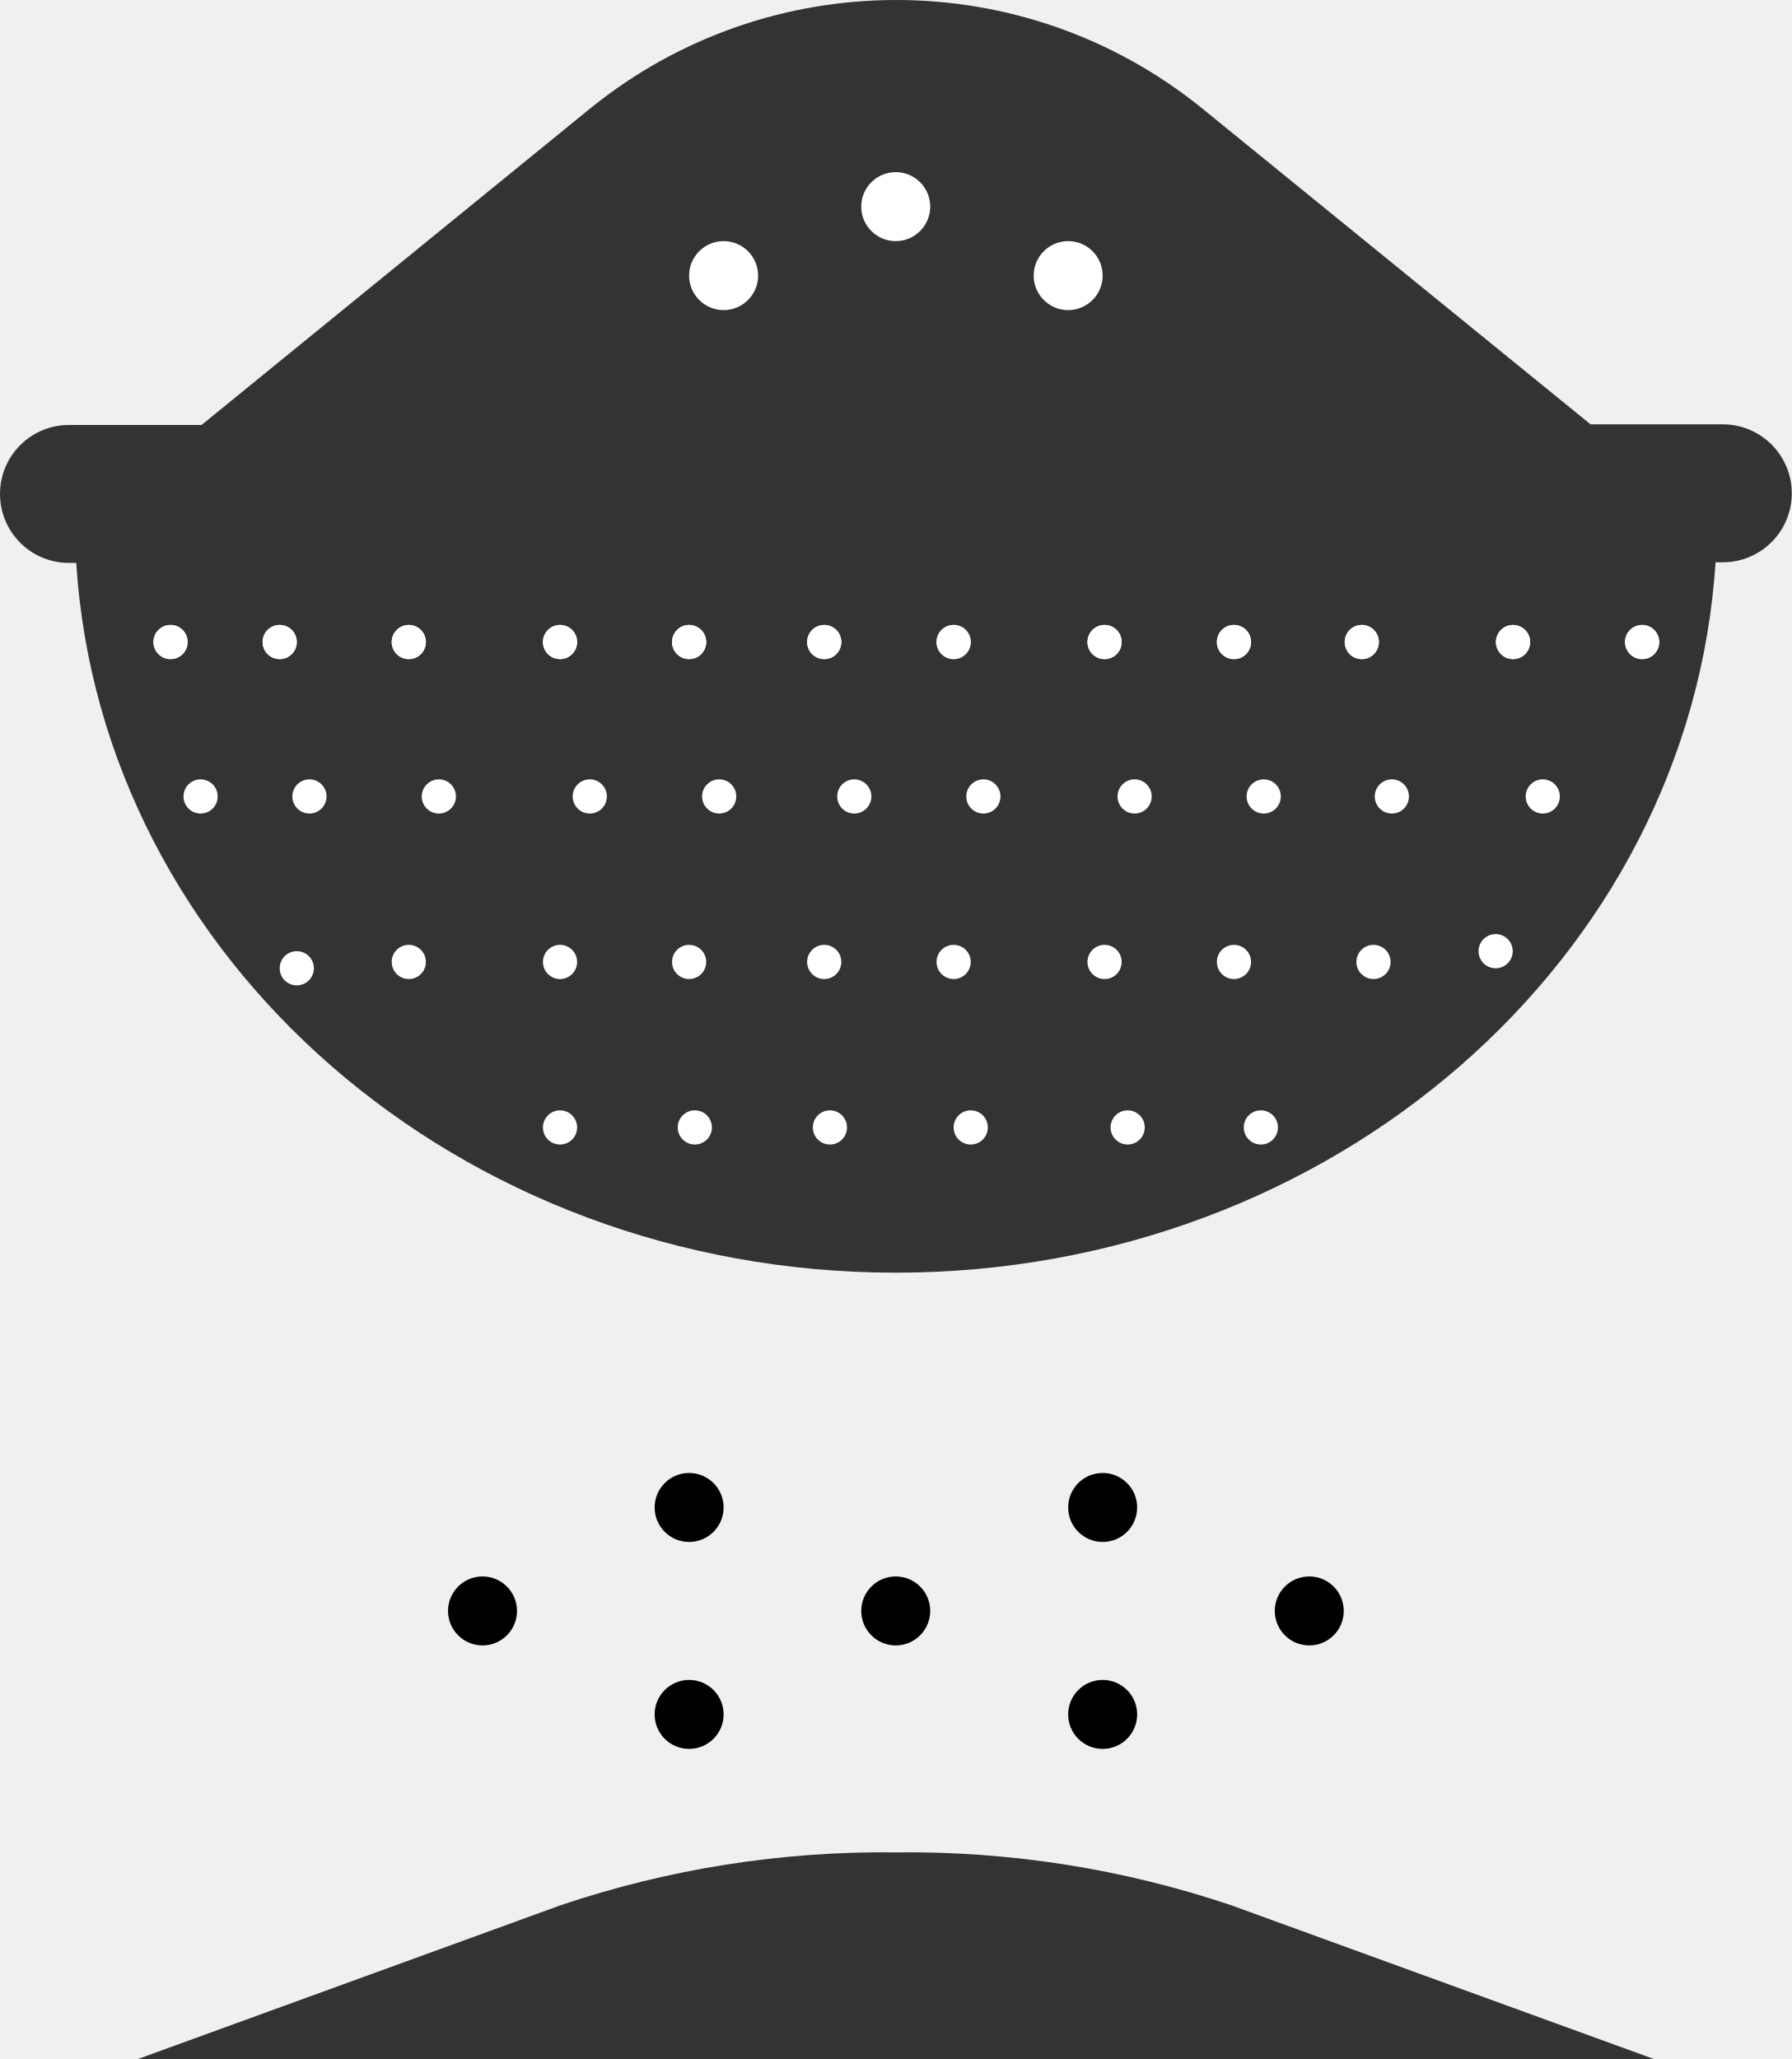
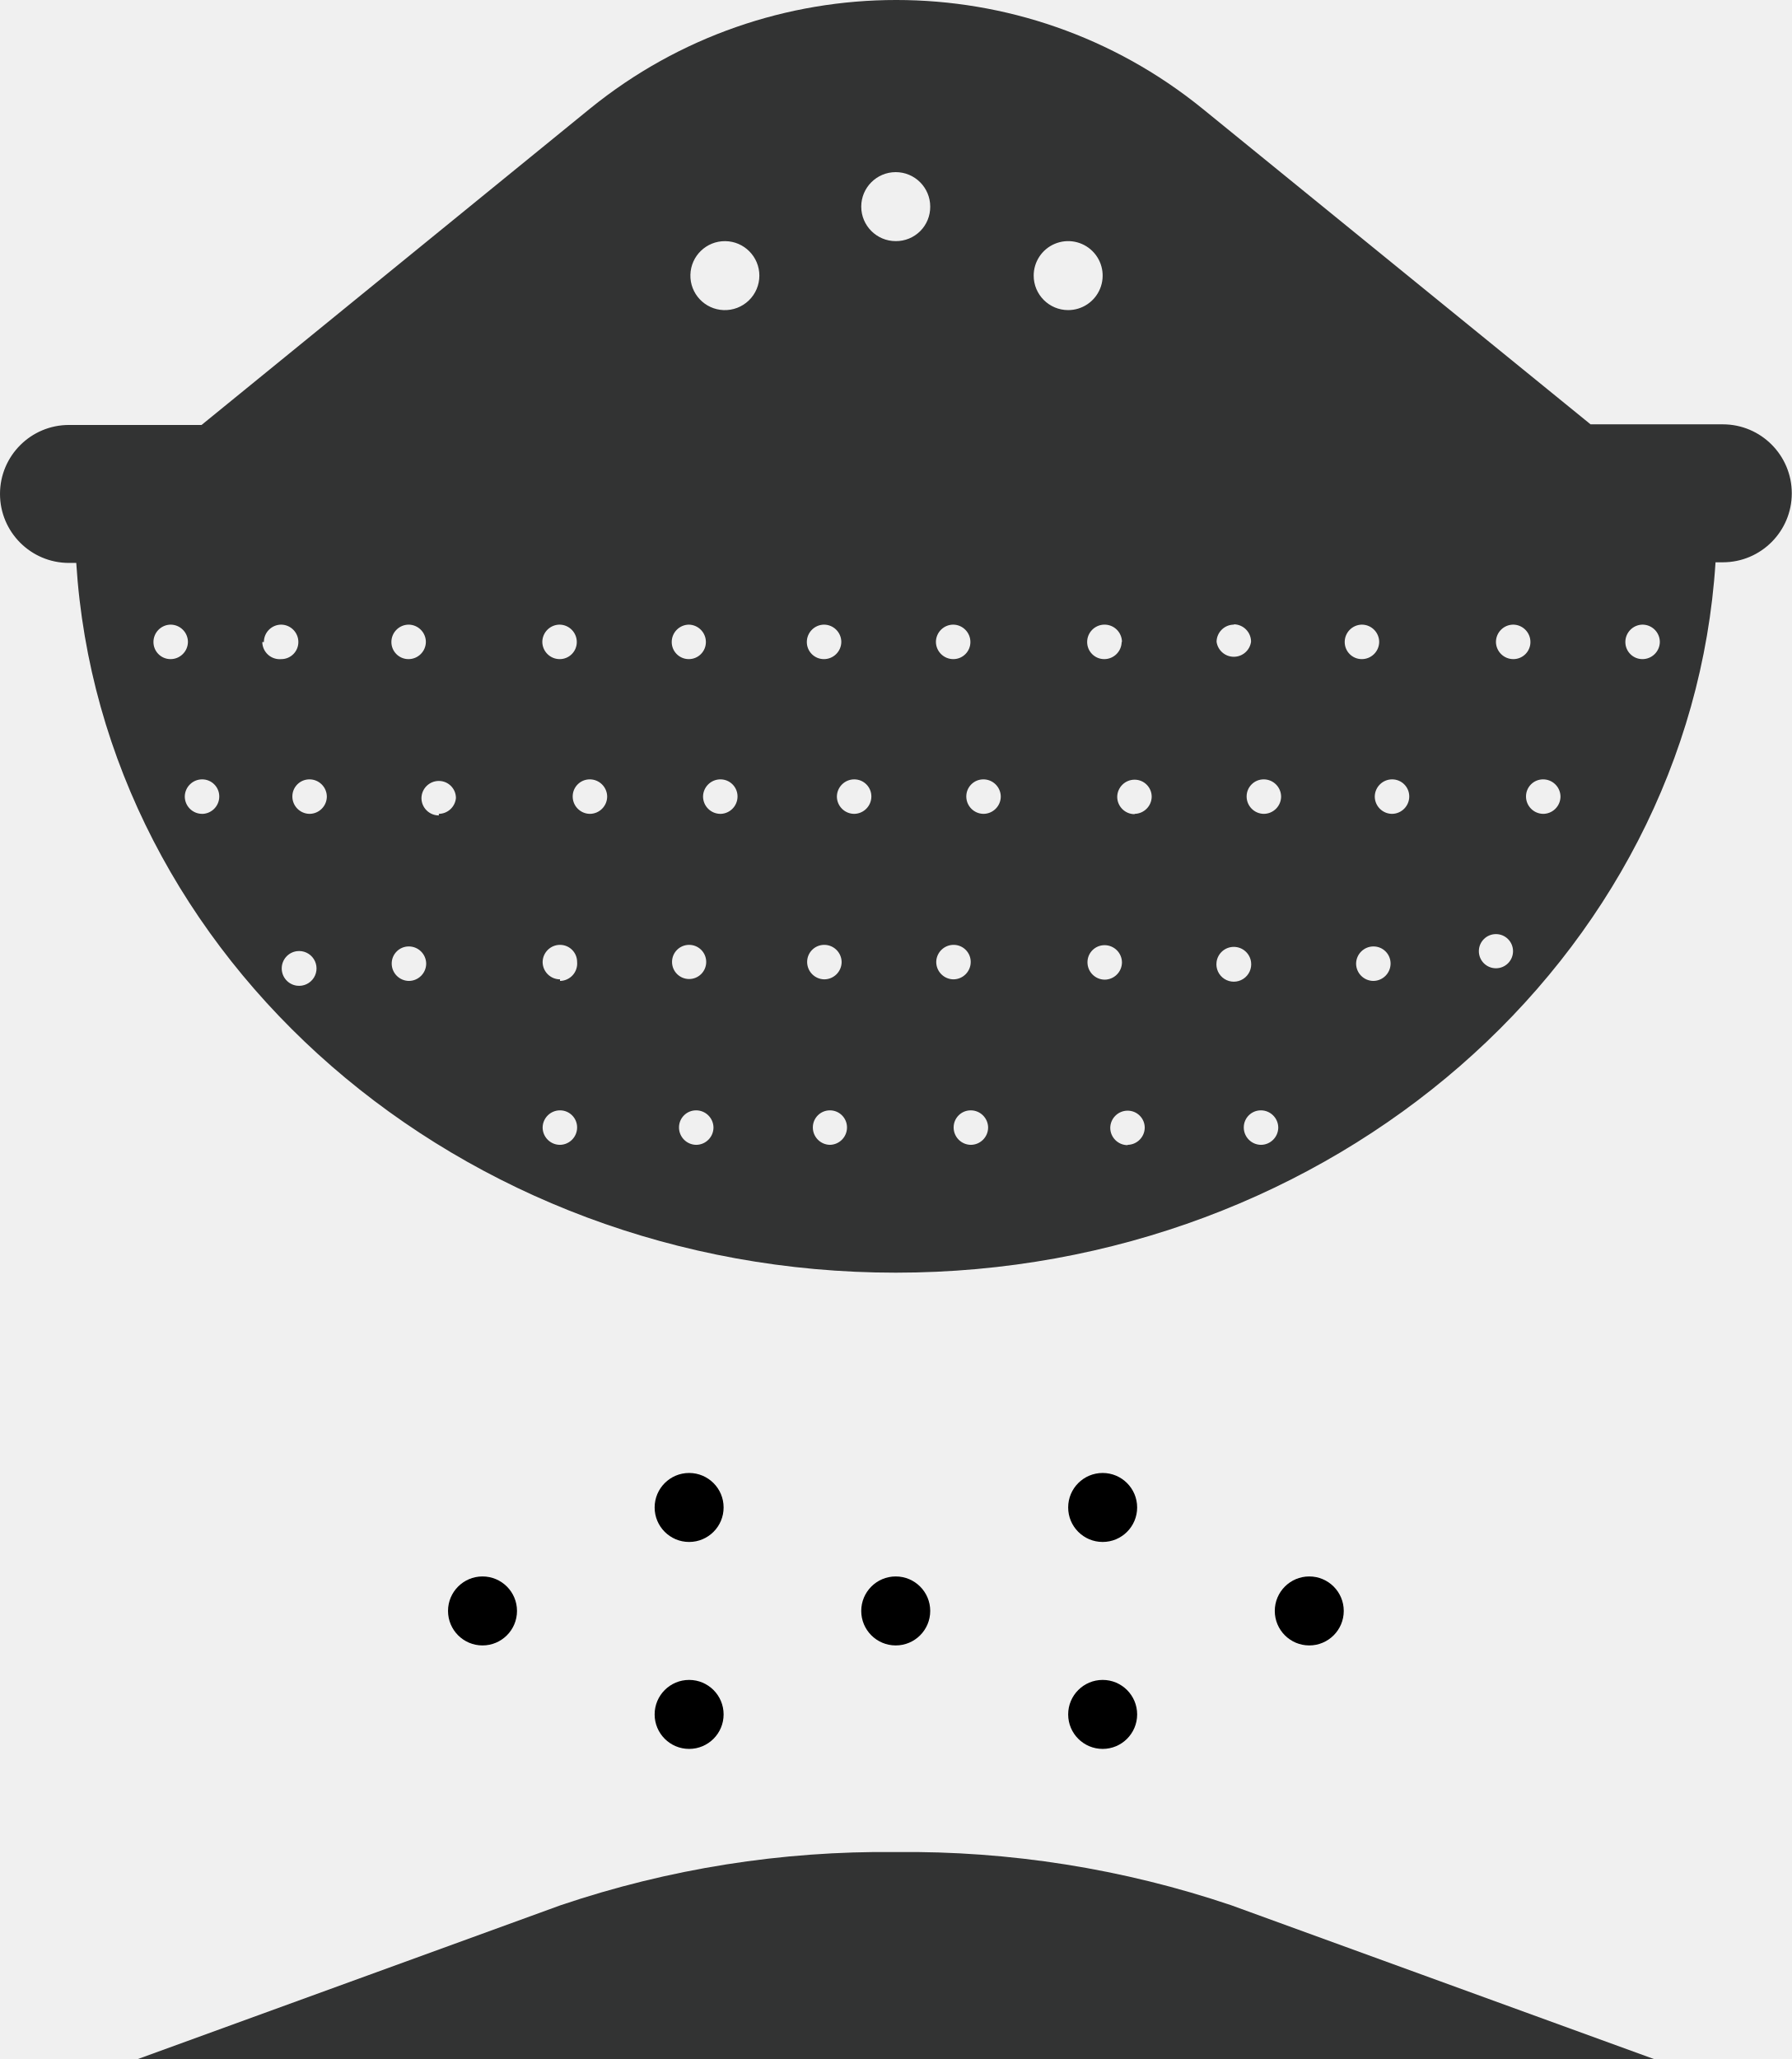
<svg xmlns="http://www.w3.org/2000/svg" viewBox="0 0 56.63 65.07">
  <defs>
-     <style>.cls-1{fill:#323333;}.cls-2{fill:#fff;}</style>
+     <style>.cls-1{fill:#323333;}</style>
  </defs>
  <g id="Layer_2" data-name="Layer 2">
-     <g id="Layer_1-2" data-name="Layer 1">
-       <path class="cls-1" d="M54.45,13.41H50.27L38,3.43a15.36,15.36,0,0,0-19.35,0l-12.28,10H2.18a2.18,2.18,0,0,0,0,4.36h.23C3.2,30.29,14.5,40.22,28.31,40.22s25.11-9.93,25.91-22.45h.23a2.18,2.18,0,0,0,0-4.36Z" />
-       <path class="cls-1" d="M28.31,58.54h0a31.93,31.93,0,0,0-10.59,1.67L4.36,65.07H52.27L38.91,60.21A32,32,0,0,0,28.31,58.54Z" />
+     <g id="Layer_4" data-name="Layer 4">
+       <path class="cls-1" d="M28.31,58.53h0a31.92,31.92,0,0,0-10.59,1.68L4.36,65.07H52.27L38.91,60.21A32,32,0,0,0,28.31,58.53Z" />
      <circle cx="21.78" cy="47.64" r="1.09" />
      <circle cx="34.85" cy="47.64" r="1.09" />
      <circle cx="21.78" cy="54.18" r="1.09" />
      <circle cx="34.85" cy="54.18" r="1.09" />
      <circle cx="15.25" cy="50.91" r="1.09" />
      <circle cx="41.38" cy="50.91" r="1.09" />
      <circle cx="28.31" cy="50.91" r="1.09" />
-       <circle class="cls-2" cx="33.76" cy="8.71" r="1.09" />
-       <circle class="cls-2" cx="22.87" cy="8.71" r="1.09" />
-       <circle class="cls-2" cx="28.31" cy="6.53" r="1.09" />
-       <circle class="cls-2" cx="8.84" cy="20.29" r="0.54" />
-       <circle class="cls-2" cx="5.39" cy="20.29" r="0.54" />
-       <circle class="cls-2" cx="12.92" cy="20.29" r="0.54" />
-       <circle class="cls-2" cx="17.7" cy="20.29" r="0.54" />
-       <circle class="cls-2" cx="21.78" cy="20.29" r="0.54" />
-       <circle class="cls-2" cx="26.05" cy="20.29" r="0.54" />
-       <circle class="cls-2" cx="30.14" cy="20.29" r="0.54" />
-       <circle class="cls-2" cx="34.91" cy="20.29" r="0.54" />
-       <circle class="cls-2" cx="39" cy="20.29" r="0.54" />
-       <circle class="cls-2" cx="43.04" cy="20.29" r="0.54" />
-       <circle class="cls-2" cx="47.82" cy="20.29" r="0.54" />
-       <circle class="cls-2" cx="51.9" cy="20.29" r="0.54" />
-       <circle class="cls-2" cx="8.84" cy="20.29" r="0.54" />
-       <circle class="cls-2" cx="5.39" cy="20.29" r="0.54" />
-       <circle class="cls-2" cx="12.92" cy="20.29" r="0.54" />
-       <circle class="cls-2" cx="17.7" cy="20.29" r="0.54" />
-       <circle class="cls-2" cx="21.78" cy="20.29" r="0.54" />
-       <circle class="cls-2" cx="26.05" cy="20.29" r="0.54" />
-       <circle class="cls-2" cx="30.14" cy="20.29" r="0.54" />
-       <circle class="cls-2" cx="34.91" cy="20.29" r="0.54" />
-       <circle class="cls-2" cx="39" cy="20.29" r="0.54" />
-       <circle class="cls-2" cx="43.04" cy="20.29" r="0.54" />
-       <circle class="cls-2" cx="47.82" cy="20.29" r="0.54" />
-       <circle class="cls-2" cx="51.9" cy="20.29" r="0.54" />
-       <circle class="cls-2" cx="9.78" cy="25.17" r="0.54" />
-       <circle class="cls-2" cx="6.34" cy="25.17" r="0.54" />
-       <circle class="cls-2" cx="13.87" cy="25.17" r="0.54" />
-       <circle class="cls-2" cx="18.64" cy="25.17" r="0.54" />
-       <circle class="cls-2" cx="22.73" cy="25.17" r="0.54" />
-       <circle class="cls-2" cx="27" cy="25.17" r="0.54" />
-       <circle class="cls-2" cx="31.08" cy="25.17" r="0.54" />
-       <circle class="cls-2" cx="35.86" cy="25.17" r="0.54" />
-       <circle class="cls-2" cx="39.94" cy="25.17" r="0.54" />
-       <circle class="cls-2" cx="43.99" cy="25.17" r="0.54" />
-       <circle class="cls-2" cx="48.76" cy="25.17" r="0.54" />
-       <circle class="cls-2" cx="9.38" cy="30.6" r="0.54" />
-       <circle class="cls-2" cx="12.92" cy="30.4" r="0.54" />
-       <circle class="cls-2" cx="17.7" cy="30.4" r="0.54" />
-       <circle class="cls-2" cx="21.78" cy="30.4" r="0.54" />
-       <circle class="cls-2" cx="26.05" cy="30.4" r="0.54" />
-       <circle class="cls-2" cx="30.14" cy="30.4" r="0.54" />
-       <circle class="cls-2" cx="34.91" cy="30.4" r="0.54" />
-       <circle class="cls-2" cx="39" cy="30.4" r="0.54" />
-       <circle class="cls-2" cx="43.41" cy="30.4" r="0.54" />
-       <circle class="cls-2" cx="47.27" cy="30.06" r="0.54" />
-       <circle class="cls-2" cx="17.7" cy="35.63" r="0.54" />
-       <circle class="cls-2" cx="21.96" cy="35.63" r="0.54" />
-       <circle class="cls-2" cx="26.23" cy="35.63" r="0.54" />
-       <circle class="cls-2" cx="30.68" cy="35.63" r="0.54" />
-       <circle class="cls-2" cx="35.64" cy="35.63" r="0.54" />
-       <circle class="cls-2" cx="39.85" cy="35.63" r="0.54" />
+       <path class="cls-1" d="M54.45,13.41H50.27L38,3.43a15.36,15.36,0,0,0-19.35,0l-12.28,10H2.18a2.18,2.18,0,0,0,0,4.36h.23C3.2,30.29,14.5,40.22,28.31,40.22s25.11-9.93,25.91-22.45h.23a2.18,2.18,0,0,0,0-4.36Zm-19,6.88a.55.55,0,0,1-.55.54.54.54,0,0,1-.54-.54.55.55,0,0,1,.54-.55A.55.55,0,0,1,35.46,20.29Zm-5.32-.55a.55.55,0,0,1,.54.55.54.54,0,0,1-.54.54.55.55,0,0,1-.55-.54A.55.55,0,0,1,30.14,19.74Zm-4.09,0a.55.55,0,0,1,.55.55.55.55,0,0,1-.55.54.54.54,0,0,1-.54-.54A.55.55,0,0,1,26.05,19.74Zm-4.27,0a.55.55,0,0,1,.54.55.54.54,0,0,1-1.08,0A.55.55,0,0,1,21.78,19.74Zm-4.08,0a.55.55,0,0,1,.54.55.54.54,0,0,1-.54.54.55.55,0,0,1-.55-.54A.55.55,0,0,1,17.7,19.74Zm-4.78,0a.55.55,0,0,1,.55.55.55.55,0,0,1-.55.54.54.54,0,0,1-.54-.54A.55.55,0,0,1,12.92,19.74ZM5.39,20.83a.54.54,0,0,1-.54-.54.55.55,0,0,1,.54-.55.55.55,0,0,1,.55.55A.55.55,0,0,1,5.39,20.83Zm1,4.89a.55.55,0,0,1-.55-.55.55.55,0,0,1,.55-.54.54.54,0,0,1,.54.54A.55.55,0,0,1,6.34,25.72Zm1.95-5.43a.55.55,0,0,1,.55-.55.55.55,0,0,1,.54.55.54.54,0,0,1-.54.54A.55.55,0,0,1,8.29,20.29ZM9.38,31.15a.55.55,0,0,1,0-1.09.55.55,0,1,1,0,1.09Zm.4-5.43a.55.55,0,0,1-.54-.55.54.54,0,0,1,.54-.54.55.55,0,0,1,.55.54A.55.55,0,0,1,9.78,25.72ZM12.92,31a.55.55,0,0,1-.54-.55.54.54,0,0,1,.54-.54.55.55,0,0,1,.55.54A.55.55,0,0,1,12.92,31Zm.95-5.23a.55.55,0,0,1-.55-.55.55.55,0,0,1,.55-.54.54.54,0,0,1,.54.54A.55.55,0,0,1,13.87,25.72ZM17.7,36.18a.55.55,0,0,1-.55-.55.55.55,0,0,1,.55-.54.54.54,0,0,1,.54.54A.55.55,0,0,1,17.7,36.18Zm0-5.23a.55.55,0,0,1-.55-.55.55.55,0,0,1,.55-.54.54.54,0,0,1,.54.54A.55.55,0,0,1,17.7,31Zm.94-5.23a.55.55,0,0,1-.54-.55.54.54,0,0,1,.54-.54.55.55,0,0,1,.55.54A.55.55,0,0,1,18.64,25.72Zm2.6,4.68a.54.54,0,0,1,1.08,0,.54.54,0,1,1-1.08,0ZM22,36.18a.55.55,0,0,1-.54-.55.54.54,0,0,1,.54-.54.55.55,0,0,1,.55.54A.55.55,0,0,1,22,36.18Zm.77-10.46a.55.55,0,0,1-.55-.55.55.55,0,0,1,.55-.54.54.54,0,0,1,.54.54A.55.55,0,0,1,22.73,25.72ZM22.87,9.8A1.09,1.09,0,1,1,24,8.71,1.09,1.09,0,0,1,22.87,9.8Zm2.64,20.6a.54.54,0,0,1,.54-.54.55.55,0,0,1,.55.54.55.55,0,0,1-.55.55A.55.55,0,0,1,25.51,30.4Zm.72,5.78a.55.55,0,0,1-.54-.55.54.54,0,1,1,1.08,0A.55.55,0,0,1,26.23,36.18ZM27,25.72a.55.55,0,0,1-.55-.55.55.55,0,0,1,.55-.54.54.54,0,0,1,.54.54A.55.55,0,0,1,27,25.72Zm1.31-18.1A1.09,1.09,0,1,1,29.4,6.53,1.08,1.08,0,0,1,28.31,7.62ZM29.59,30.4a.55.55,0,0,1,.55-.54.54.54,0,0,1,.54.54.55.55,0,0,1-.54.55A.55.55,0,0,1,29.59,30.4Zm1.09,5.78a.55.55,0,0,1-.54-.55.54.54,0,0,1,.54-.54.55.55,0,0,1,.55.54A.55.55,0,0,1,30.68,36.18Zm.4-10.46a.55.55,0,0,1-.54-.55.54.54,0,0,1,.54-.54.55.55,0,0,1,.55.54A.55.55,0,0,1,31.08,25.72Zm1.59-17A1.09,1.09,0,1,1,33.76,9.8,1.09,1.09,0,0,1,32.67,8.71Zm1.7,21.69a.54.54,0,0,1,.54-.54.55.55,0,0,1,.55.54.55.55,0,0,1-.55.55A.55.55,0,0,1,34.37,30.4Zm1.27,5.78a.55.55,0,0,1-.55-.55.55.55,0,0,1,.55-.54.54.54,0,0,1,.54.54A.55.55,0,0,1,35.64,36.18Zm.22-10.46a.55.55,0,0,1-.55-.55.55.55,0,0,1,.55-.54.54.54,0,0,1,.54.54A.55.55,0,0,1,35.86,25.72Zm3.14-6a.55.55,0,0,1,.54.55.55.55,0,0,1-1.09,0A.55.55,0,0,1,39,19.74ZM38.45,30.4a.55.55,0,0,1,1.09,0,.55.55,0,1,1-1.09,0Zm1.4,5.78a.55.55,0,0,1-.54-.55.54.54,0,0,1,.54-.54.55.55,0,0,1,.55.54A.55.55,0,0,1,39.85,36.18Zm.09-10.46a.55.55,0,0,1-.54-.55.54.54,0,0,1,.54-.54.55.55,0,0,1,.55.54A.55.55,0,0,1,39.94,25.72Zm2.56-5.43a.55.55,0,0,1,.54-.55.55.55,0,0,1,.55.55.55.55,0,0,1-.55.54A.54.54,0,0,1,42.5,20.29ZM43.41,31a.55.55,0,0,1-.55-.55.55.55,0,0,1,.55-.54.54.54,0,0,1,.54.54A.55.55,0,0,1,43.41,31ZM44,25.72a.55.55,0,0,1-.55-.55.55.55,0,0,1,.55-.54.54.54,0,0,1,.54.54A.55.55,0,0,1,44,25.72Zm3.28,4.88a.54.54,0,0,1,0-1.08.54.54,0,1,1,0,1.08Zm.55-9.77a.55.55,0,0,1-.55-.54.55.55,0,0,1,.55-.55.55.55,0,0,1,.54.55A.54.54,0,0,1,47.82,20.83Zm.94,4.89a.55.55,0,0,1-.54-.55.54.54,0,0,1,.54-.54.55.55,0,0,1,.55.54A.55.55,0,0,1,48.76,25.72Zm3.14-4.89a.54.54,0,0,1-.54-.54.55.55,0,0,1,.54-.55.55.55,0,0,1,.55.55A.55.55,0,0,1,51.9,20.83Z" />
    </g>
  </g>
</svg>
